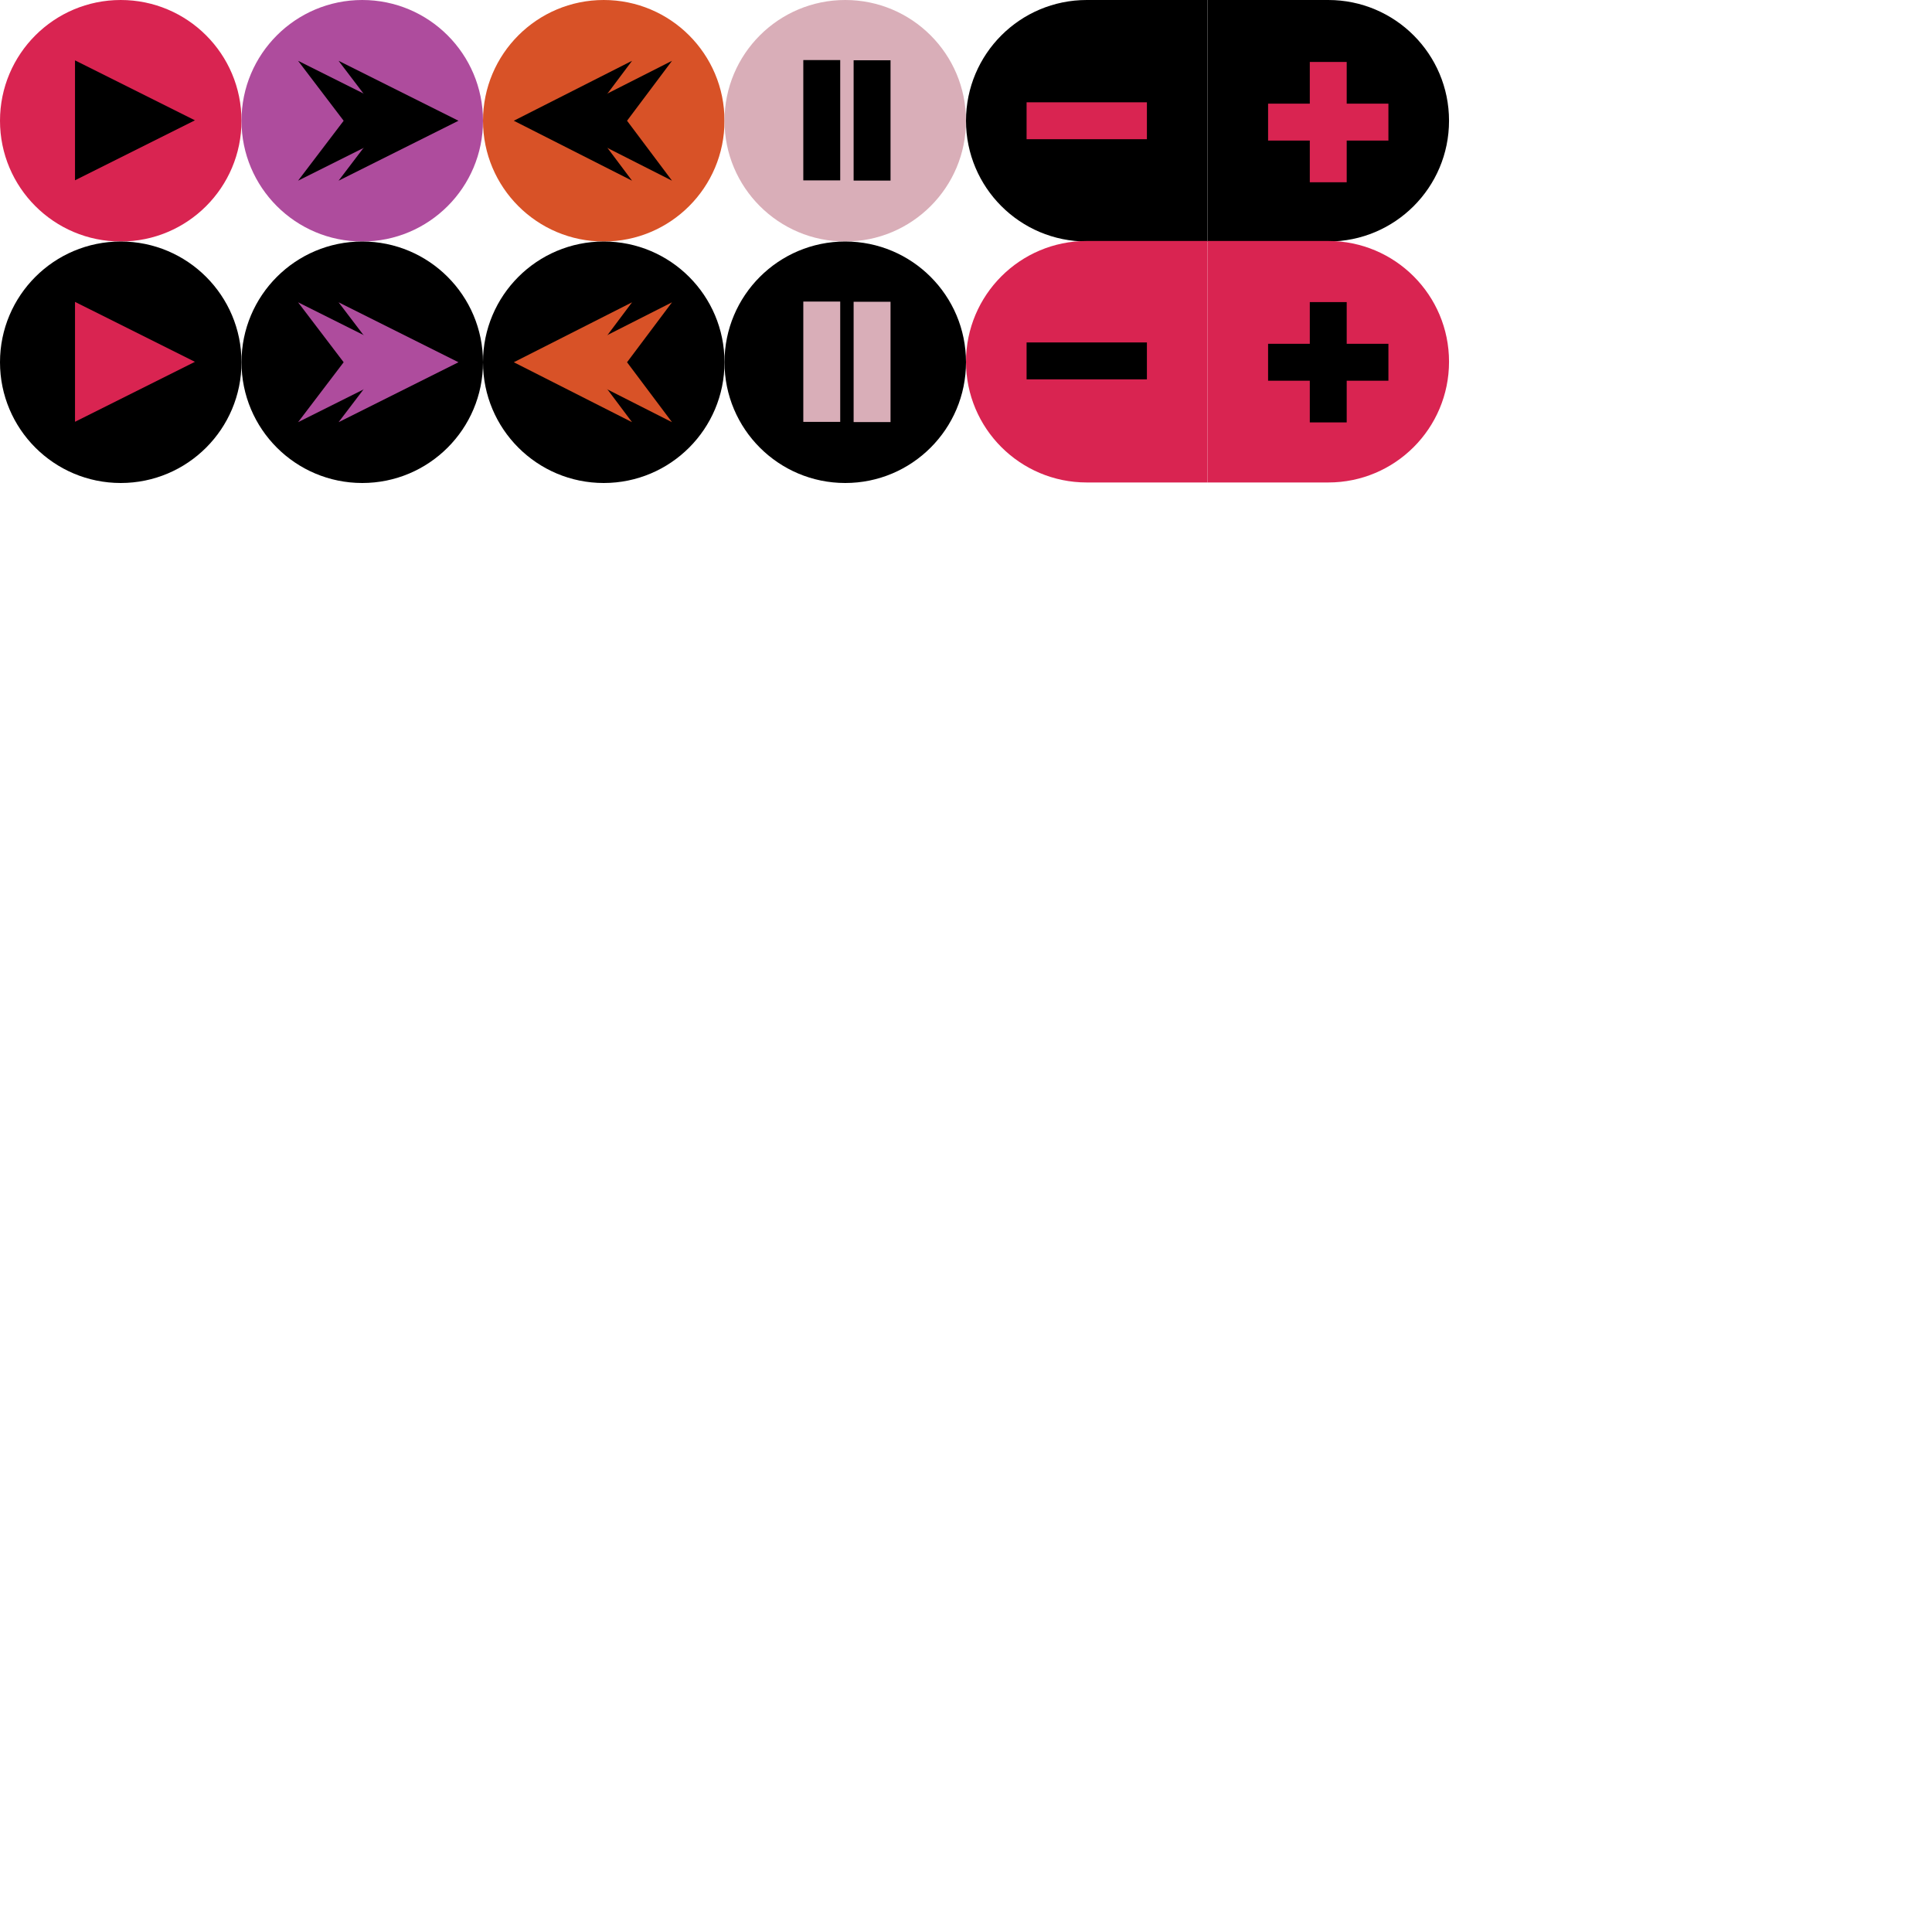
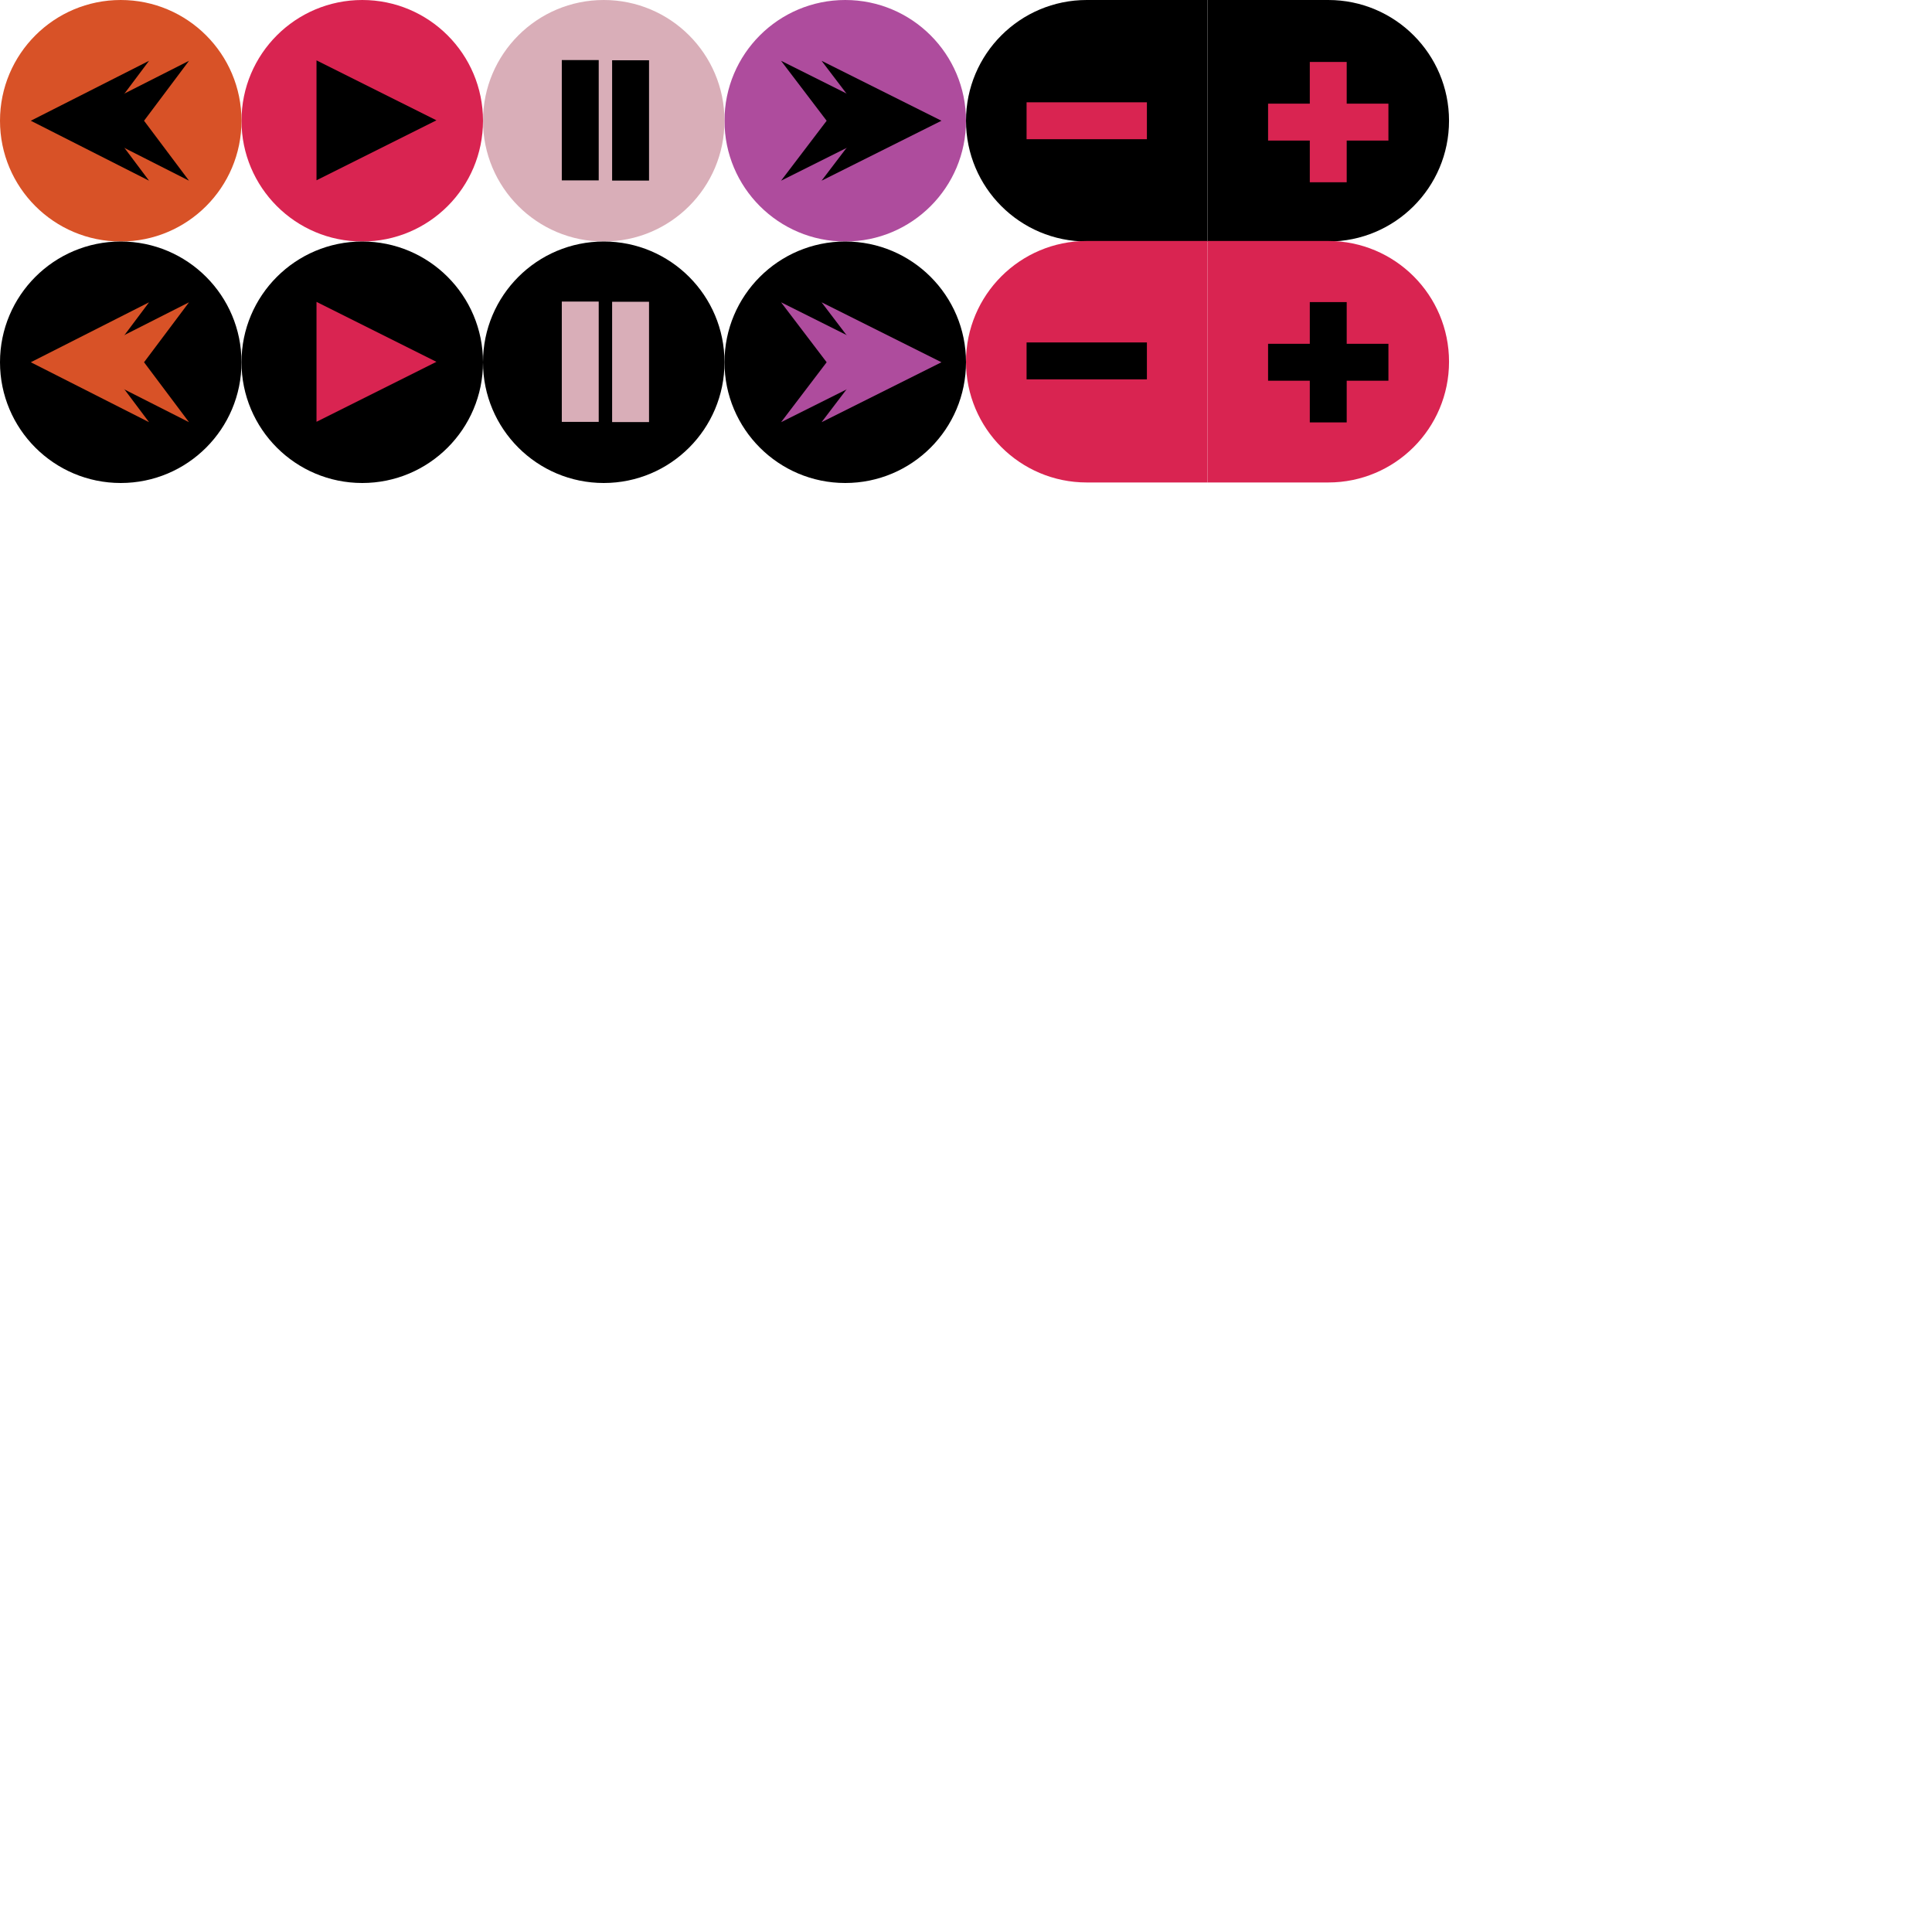
- <svg xmlns="http://www.w3.org/2000/svg" version="1.1" x="0px" y="0px" width="256px" height="256px" viewBox="0 0 256 256" enable-background="new 0 0 256 256" xml:space="preserve">
+ <svg xmlns="http://www.w3.org/2000/svg" version="1.1" id="Layer_1" x="0px" y="0px" width="256px" height="256px" viewBox="0 0 256 256" enable-background="new 0 0 256 256" xml:space="preserve">
  <g id="Layer_2">
</g>
-   <g id="Layer_1">
+   <g id="Layer_1_1_">
    <g>
-       <circle fill="#D92451" cx="16" cy="16" r="16" />
+       <circle fill="#D92451" cx="48" cy="16" r="16" />
      <g>
-         <polygon points="9.939,8 9.939,23.888 25.828,15.943    " />
+         <polygon points="41.939,8 41.939,23.888 57.828,15.943    " />
      </g>
    </g>
    <g>
-       <circle fill="#AE4C9D" cx="48" cy="16" r="16" />
+       <circle fill="#AE4C9D" cx="112" cy="16" r="16" />
      <g>
        <g>
-           <polygon points="44.862,8.056 50.904,16 44.862,23.943 60.751,15.999     " />
+           <polygon points="108.862,8.056 114.904,16 108.862,23.943 124.751,15.999     " />
        </g>
        <g>
-           <polygon points="39.494,8.056 45.536,16 39.494,23.943 55.383,15.999     " />
+           <polygon points="103.494,8.056 109.536,16 103.494,23.943 119.383,15.999     " />
        </g>
      </g>
    </g>
    <g>
-       <circle fill="#D85227" cx="80" cy="16" r="16" />
+       <circle fill="#D85227" cx="16" cy="16" r="16" />
      <g>
        <g>
-           <polygon points="83.751,8.056 77.793,16 83.751,23.943 68.081,15.999     " />
+           <polygon points="19.751,8.056 13.793,16 19.751,23.943 4.081,15.999     " />
        </g>
        <g>
-           <polygon points="89.046,8.056 83.087,16 89.046,23.943 73.375,15.999     " />
+           <polygon points="25.046,8.056 19.087,16 25.046,23.943 9.375,15.999     " />
        </g>
      </g>
    </g>
    <g>
-       <circle fill="#D9AEB8" cx="112" cy="16" r="16" />
+       <circle fill="#D9AEB8" cx="80" cy="16" r="16" />
      <g>
-         <rect x="106.442" y="7.959" width="4.891" height="15.942" />
-         <rect x="113.109" y="7.986" width="4.891" height="15.942" />
+         <rect x="74.442" y="7.959" width="4.891" height="15.942" />
+         <rect x="81.109" y="7.986" width="4.891" height="15.942" />
+       </g>
+     </g>
+     <g>
+       <circle cx="48" cy="48" r="16" />
+       <g>
+         <polygon fill="#D92451" points="41.939,40.001 41.939,55.889 57.828,47.944    " />
+       </g>
+     </g>
+     <g>
+       <circle cx="112" cy="48" r="16" />
+       <g>
+         <g>
+           <polygon fill="#AE4C9D" points="108.862,40.056 114.904,48 108.862,55.943 124.751,47.999     " />
+         </g>
+         <g>
+           <polygon fill="#AE4C9D" points="103.494,40.056 109.536,48 103.494,55.943 119.383,47.999     " />
+         </g>
      </g>
    </g>
    <g>
      <circle cx="16" cy="48" r="16" />
      <g>
-         <polygon fill="#D92451" points="9.939,40.001 9.939,55.889 25.828,47.944    " />
-       </g>
-     </g>
-     <g>
-       <circle cx="48" cy="48" r="16" />
-       <g>
        <g>
-           <polygon fill="#AE4C9D" points="44.862,40.056 50.904,48 44.862,55.943 60.751,47.999     " />
+           <polygon fill="#D85227" points="19.751,40.056 13.793,48 19.751,55.943 4.081,47.999     " />
        </g>
        <g>
-           <polygon fill="#AE4C9D" points="39.494,40.056 45.536,48 39.494,55.943 55.383,47.999     " />
+           <polygon fill="#D85227" points="25.046,40.056 19.087,48 25.046,55.943 9.375,47.999     " />
        </g>
      </g>
    </g>
    <g>
      <circle cx="80" cy="48" r="16" />
      <g>
-         <g>
-           <polygon fill="#D85227" points="83.751,40.056 77.793,48 83.751,55.943 68.081,47.999     " />
-         </g>
-         <g>
-           <polygon fill="#D85227" points="89.046,40.056 83.087,48 89.046,55.943 73.375,47.999     " />
-         </g>
-       </g>
-     </g>
-     <g>
-       <circle cx="112" cy="48" r="16" />
-       <g>
-         <rect x="106.442" y="39.959" fill="#D9AEB8" width="4.891" height="15.942" />
-         <rect x="113.109" y="39.986" fill="#D9AEB8" width="4.891" height="15.942" />
+         <rect x="74.442" y="39.959" fill="#D9AEB8" width="4.891" height="15.942" />
+         <rect x="81.109" y="39.986" fill="#D9AEB8" width="4.891" height="15.942" />
      </g>
    </g>
    <g>
      <path d="M144,0c-8.837,0-16,7.163-16,16s7.163,16,16,16h16V0H144z" />
    </g>
    <g>
      <path d="M176.004,0c8.837,0,16,7.163,16,16s-7.163,16-16,16h-16V0H176.004z" />
    </g>
    <g>
-       <path fill="#D92451" d="M144,31.93c-8.837,0-16,7.163-16,16s7.163,16,16,16h16v-32H144z" />
+       <path fill="#D92451" d="M144,31.93c-8.837,0-16,7.163-16,16c0,8.837,7.163,16,16,16h16v-32H144z" />
    </g>
    <g>
-       <path fill="#D92451" d="M176.004,31.93c8.837,0,16,7.163,16,16s-7.163,16-16,16h-16v-32H176.004z" />
+       <path fill="#D92451" d="M176.004,31.93c8.837,0,16,7.163,16,16c0,8.837-7.163,16-16,16h-16v-32H176.004z" />
    </g>
-     <polygon fill="#D92451" points="183.972,13.735 178.445,13.735 178.445,8.209 173.555,8.209 173.555,13.735 168.028,13.735    168.028,18.626 173.555,18.626 173.555,24.151 178.445,24.151 178.445,18.626 183.972,18.626  " />
-     <rect x="136.028" y="13.555" fill="#D92451" width="15.943" height="4.891" />
-     <polygon points="183.972,45.555 178.445,45.555 178.445,40.029 173.555,40.029 173.555,45.555 168.028,45.555 168.028,50.446    173.555,50.446 173.555,55.971 178.445,55.971 178.445,50.446 183.972,50.446  " />
-     <rect x="136.028" y="45.375" width="15.943" height="4.891" />
+     <polygon fill="#D92451" points="183.973,13.735 178.445,13.735 178.445,8.209 173.555,8.209 173.555,13.735 168.027,13.735    168.027,18.626 173.555,18.626 173.555,24.151 178.445,24.151 178.445,18.626 183.973,18.626  " />
+     <rect x="136.027" y="13.555" fill="#D92451" width="15.943" height="4.891" />
+     <polygon points="183.973,45.555 178.445,45.555 178.445,40.029 173.555,40.029 173.555,45.555 168.027,45.555 168.027,50.446    173.555,50.446 173.555,55.971 178.445,55.971 178.445,50.446 183.973,50.446  " />
+     <rect x="136.027" y="45.375" width="15.943" height="4.891" />
  </g>
</svg>
